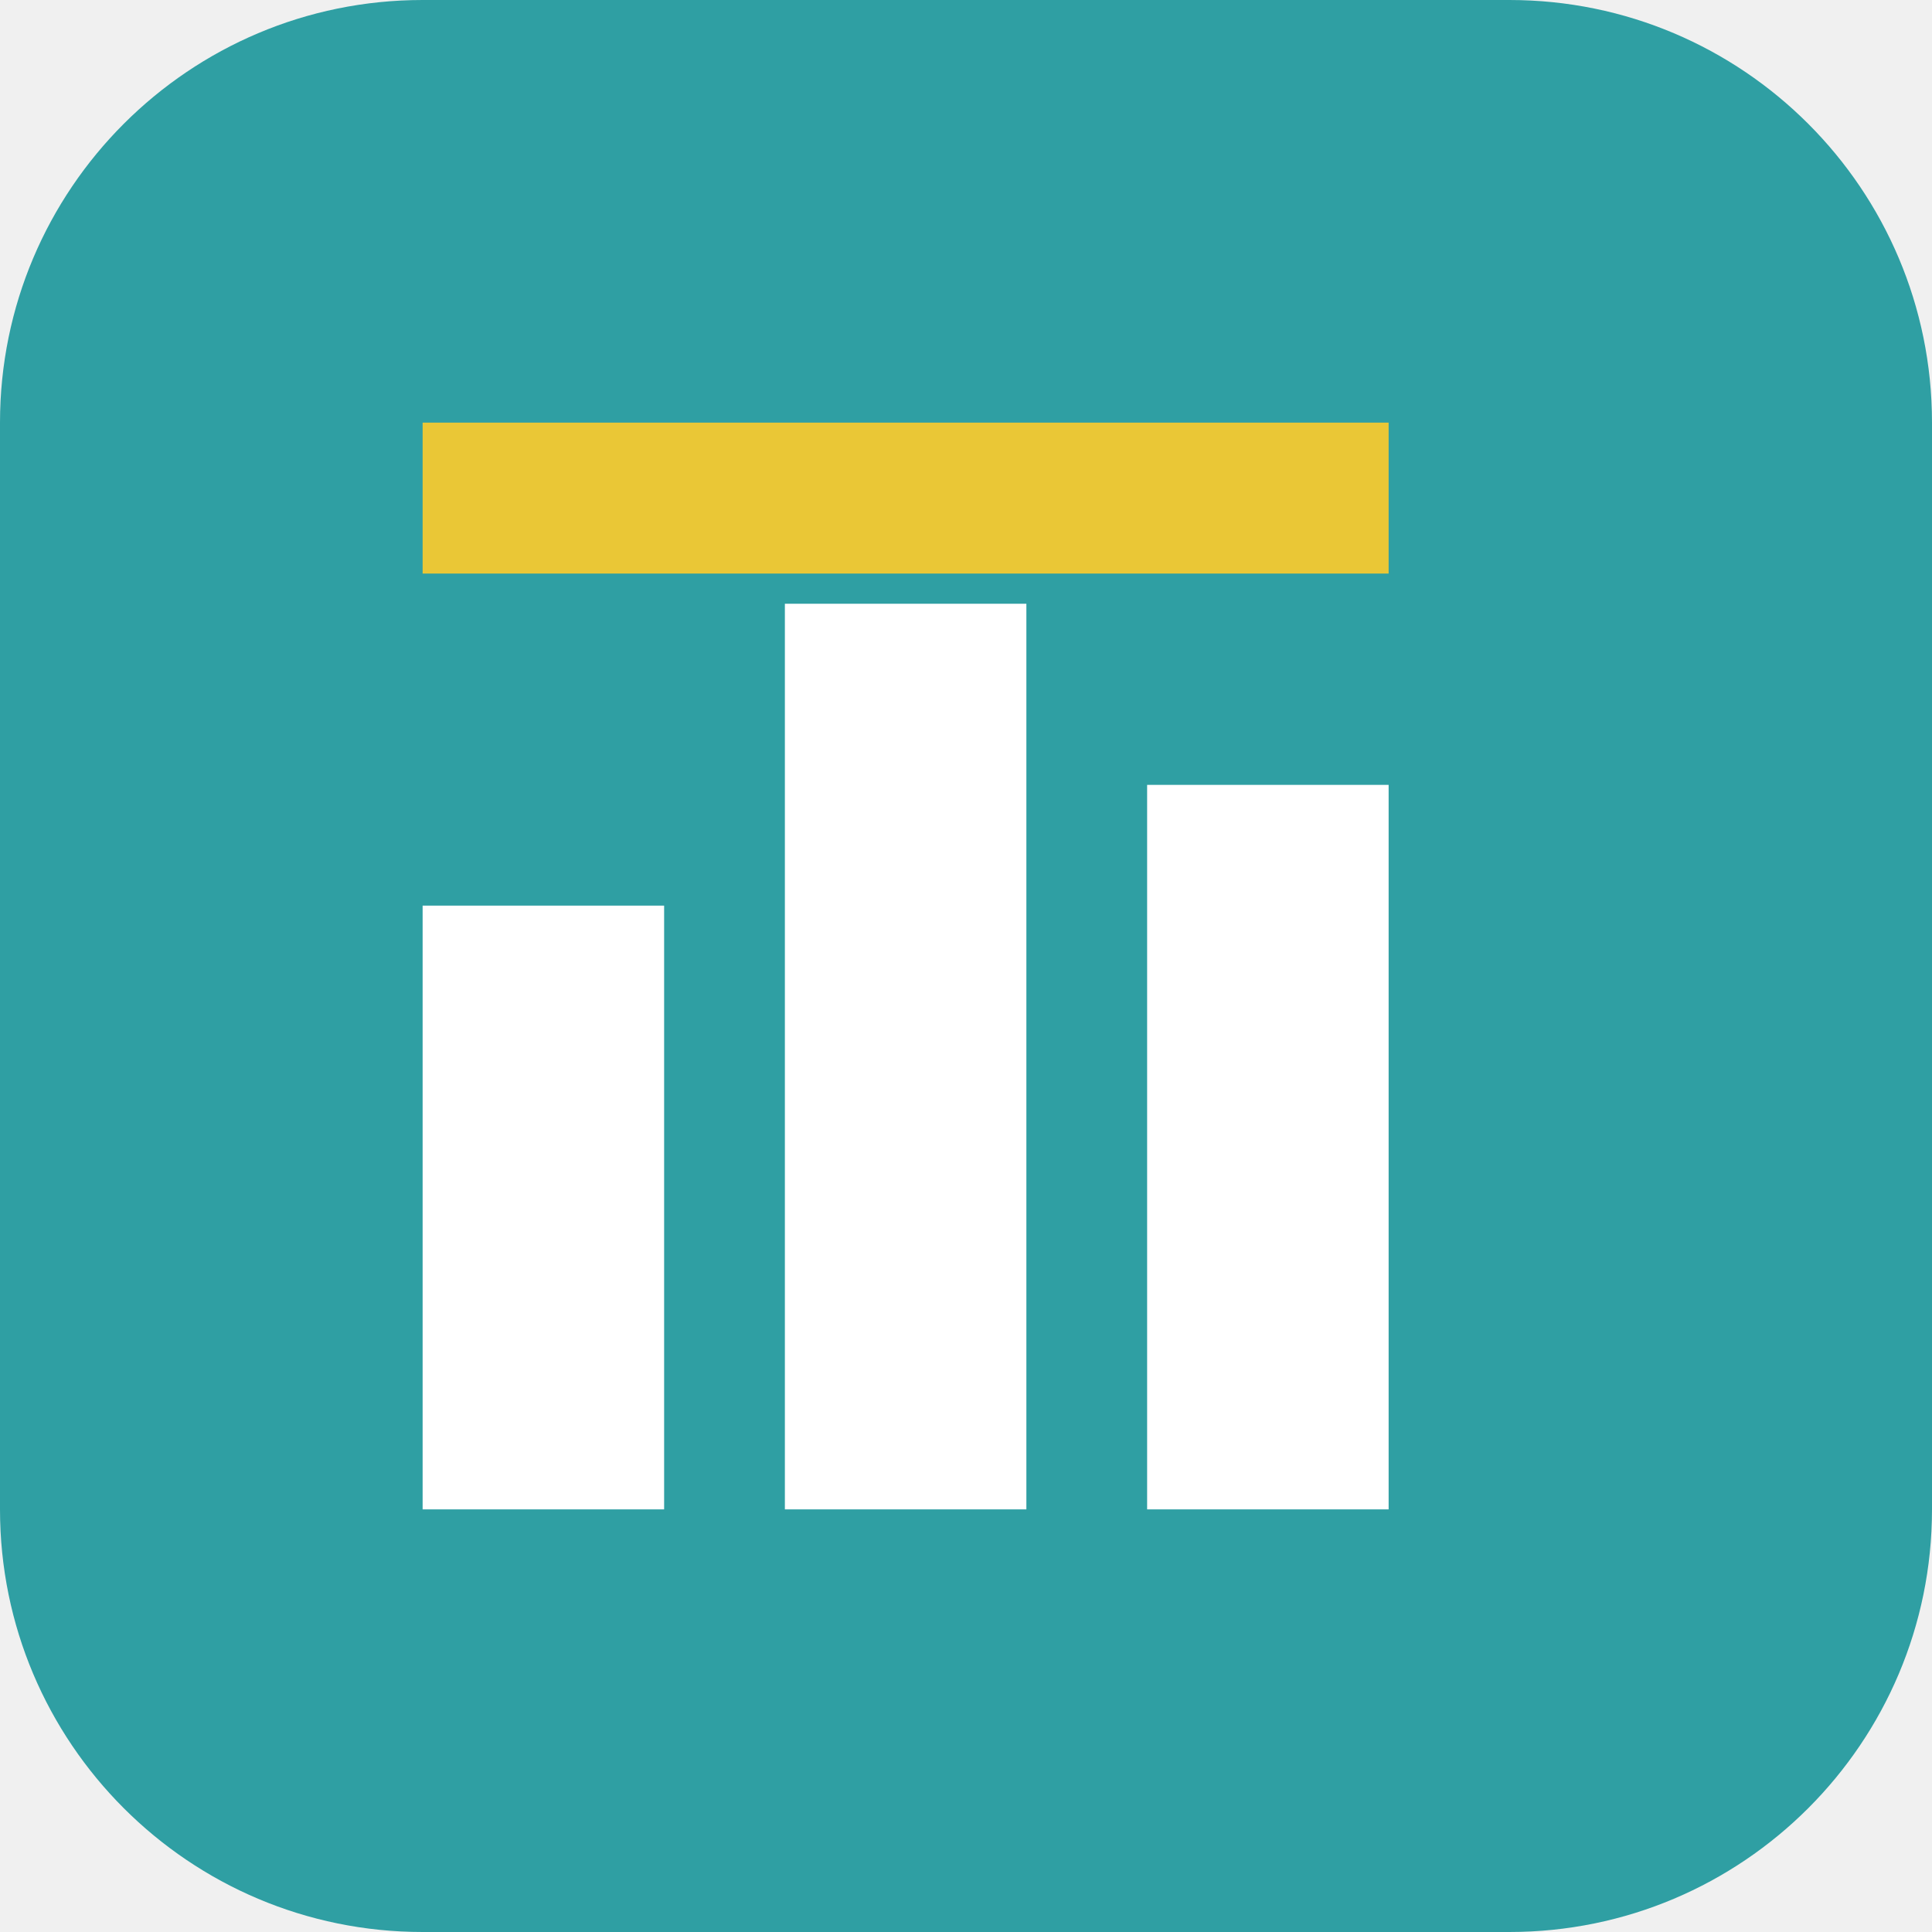
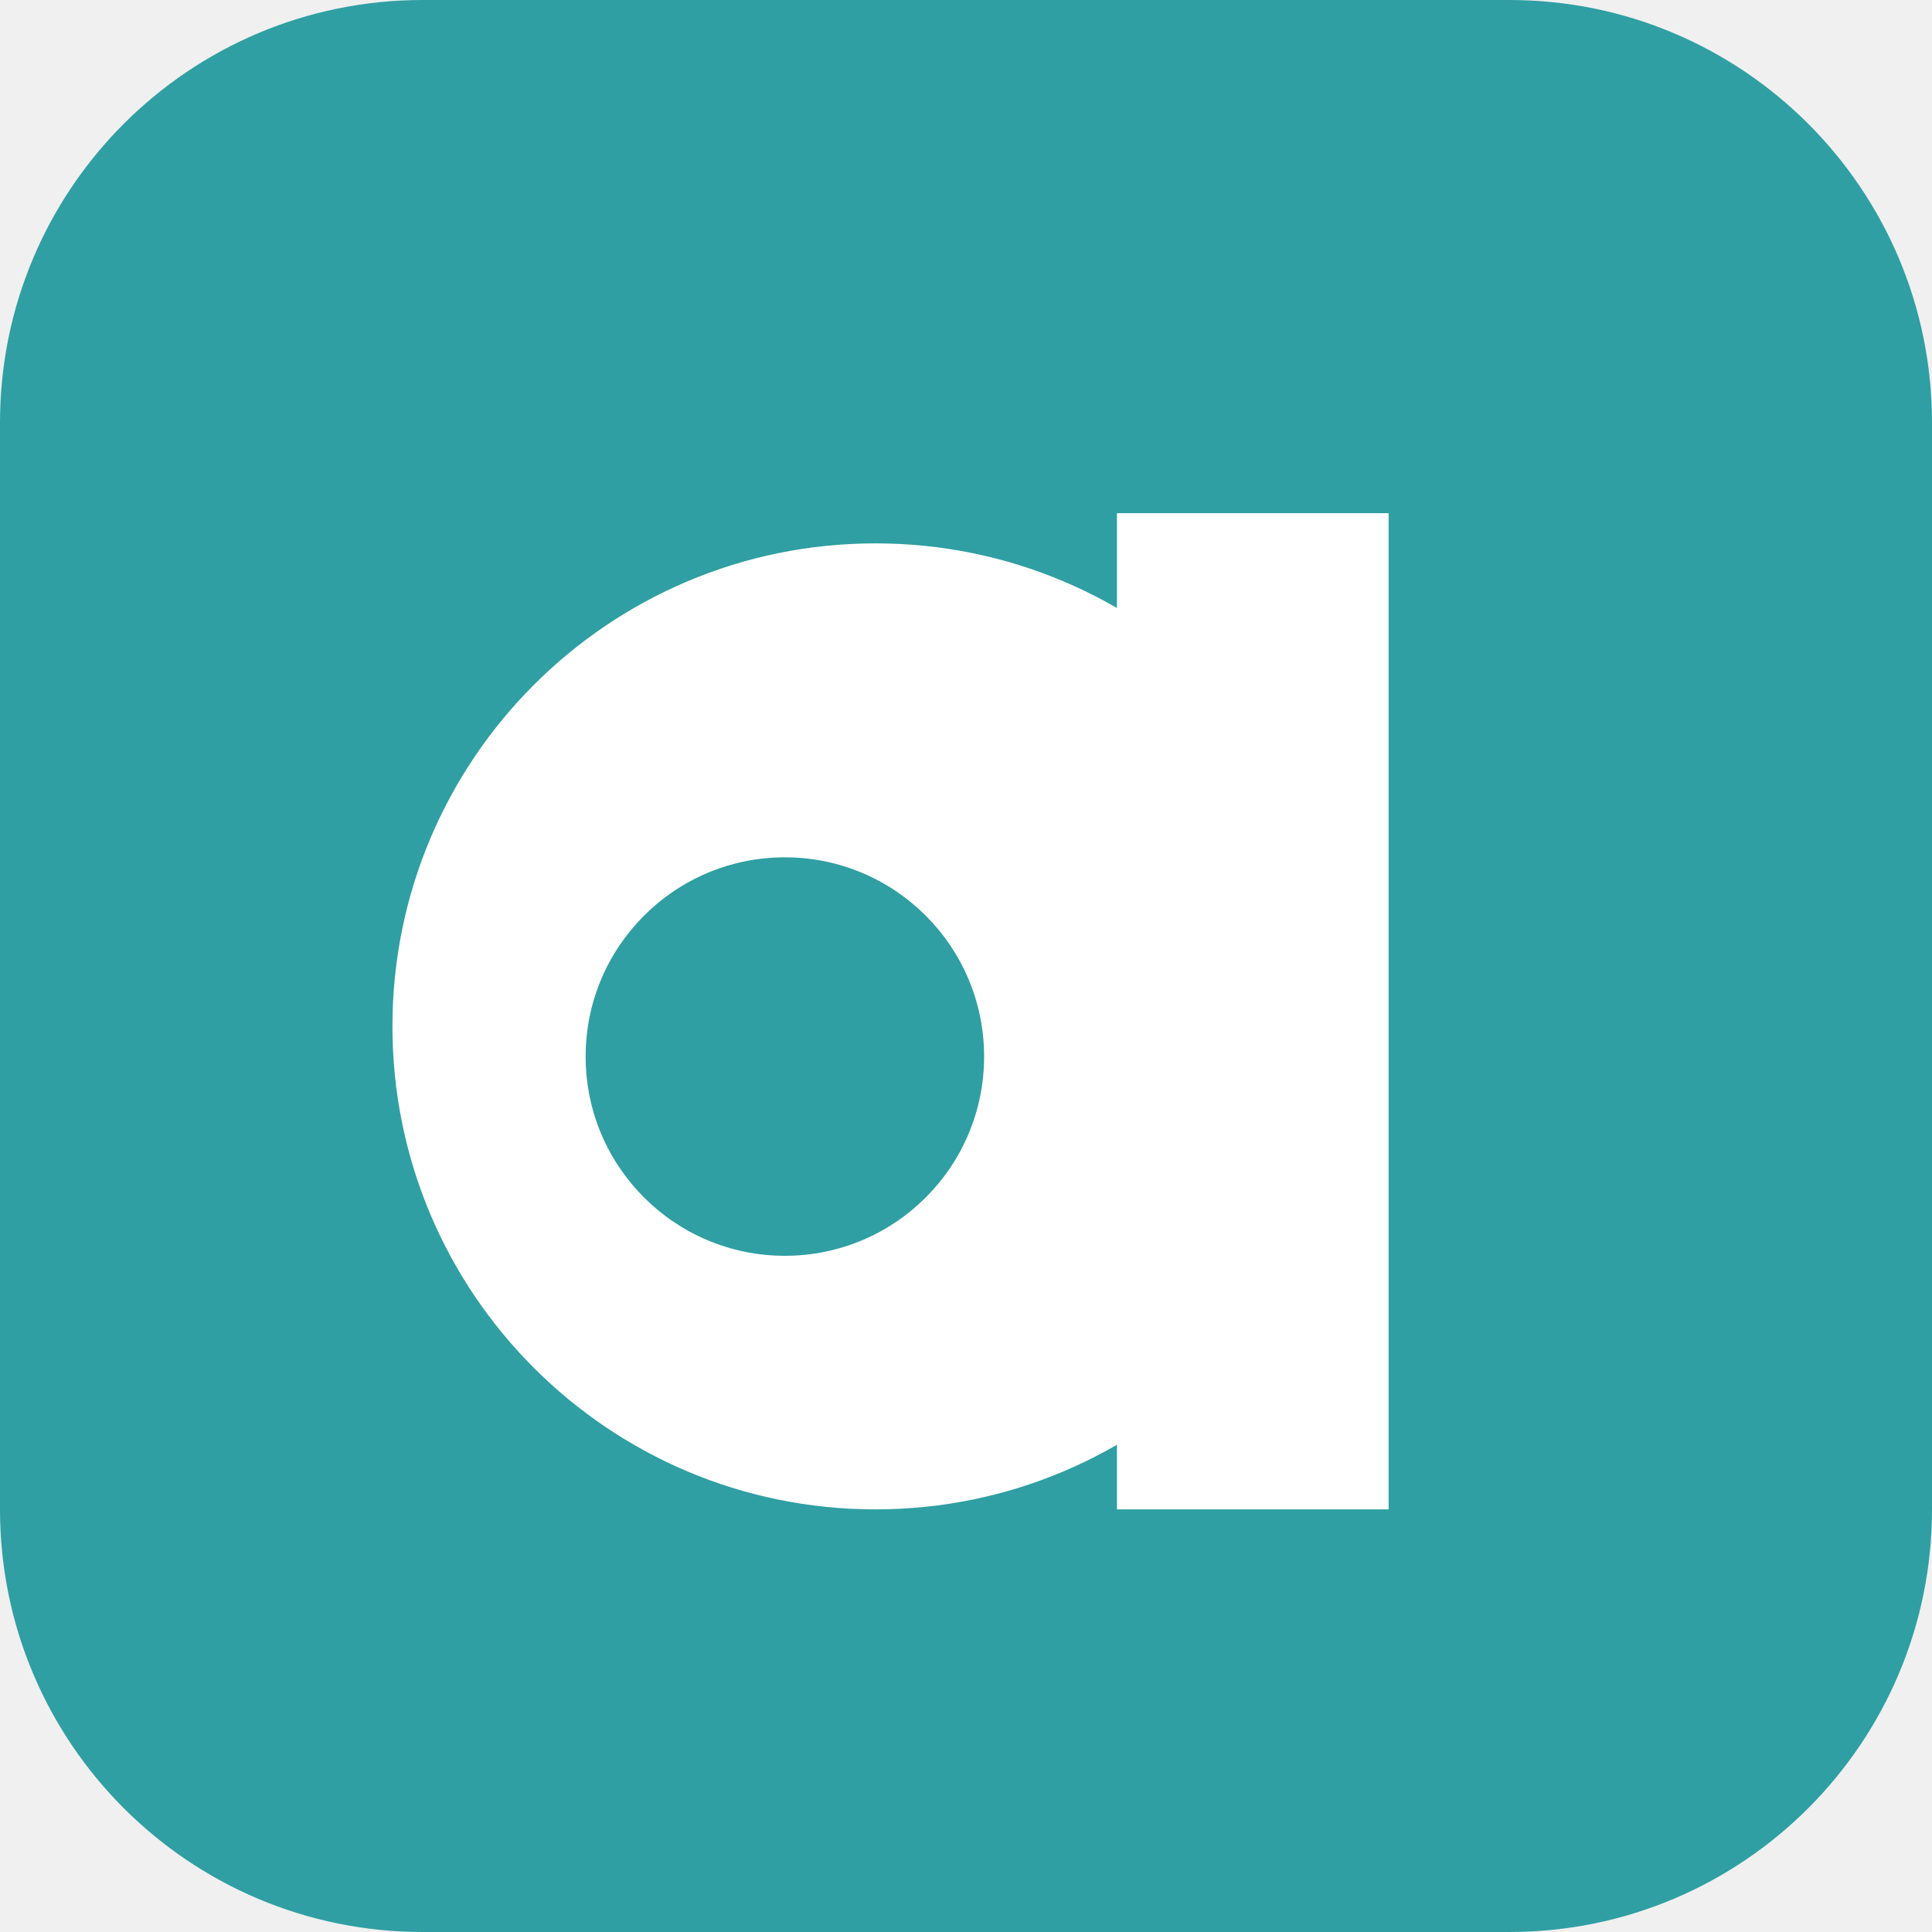
<svg xmlns="http://www.w3.org/2000/svg" width="32" height="32" viewBox="0 0 32 32">
  <rect width="32" height="32" rx="7" fill="#2F9FA3" />
  <g fill="#FFFFFF">
-     <rect x="7" y="15" width="4" height="10" />
-     <rect x="13" y="10" width="4" height="15" />
-     <rect x="19" y="13" width="4" height="12" />
+     <circle cx="14.5" cy="17" r="8" />
+     <rect x="18.5" y="8.5" width="4.5" height="16.5" />
  </g>
-   <rect x="7" y="7" width="16" height="2.5" fill="#EAC736" />
+   <circle cx="13" cy="17.5" r="3.3" fill="#2F9FA3" />
</svg>
